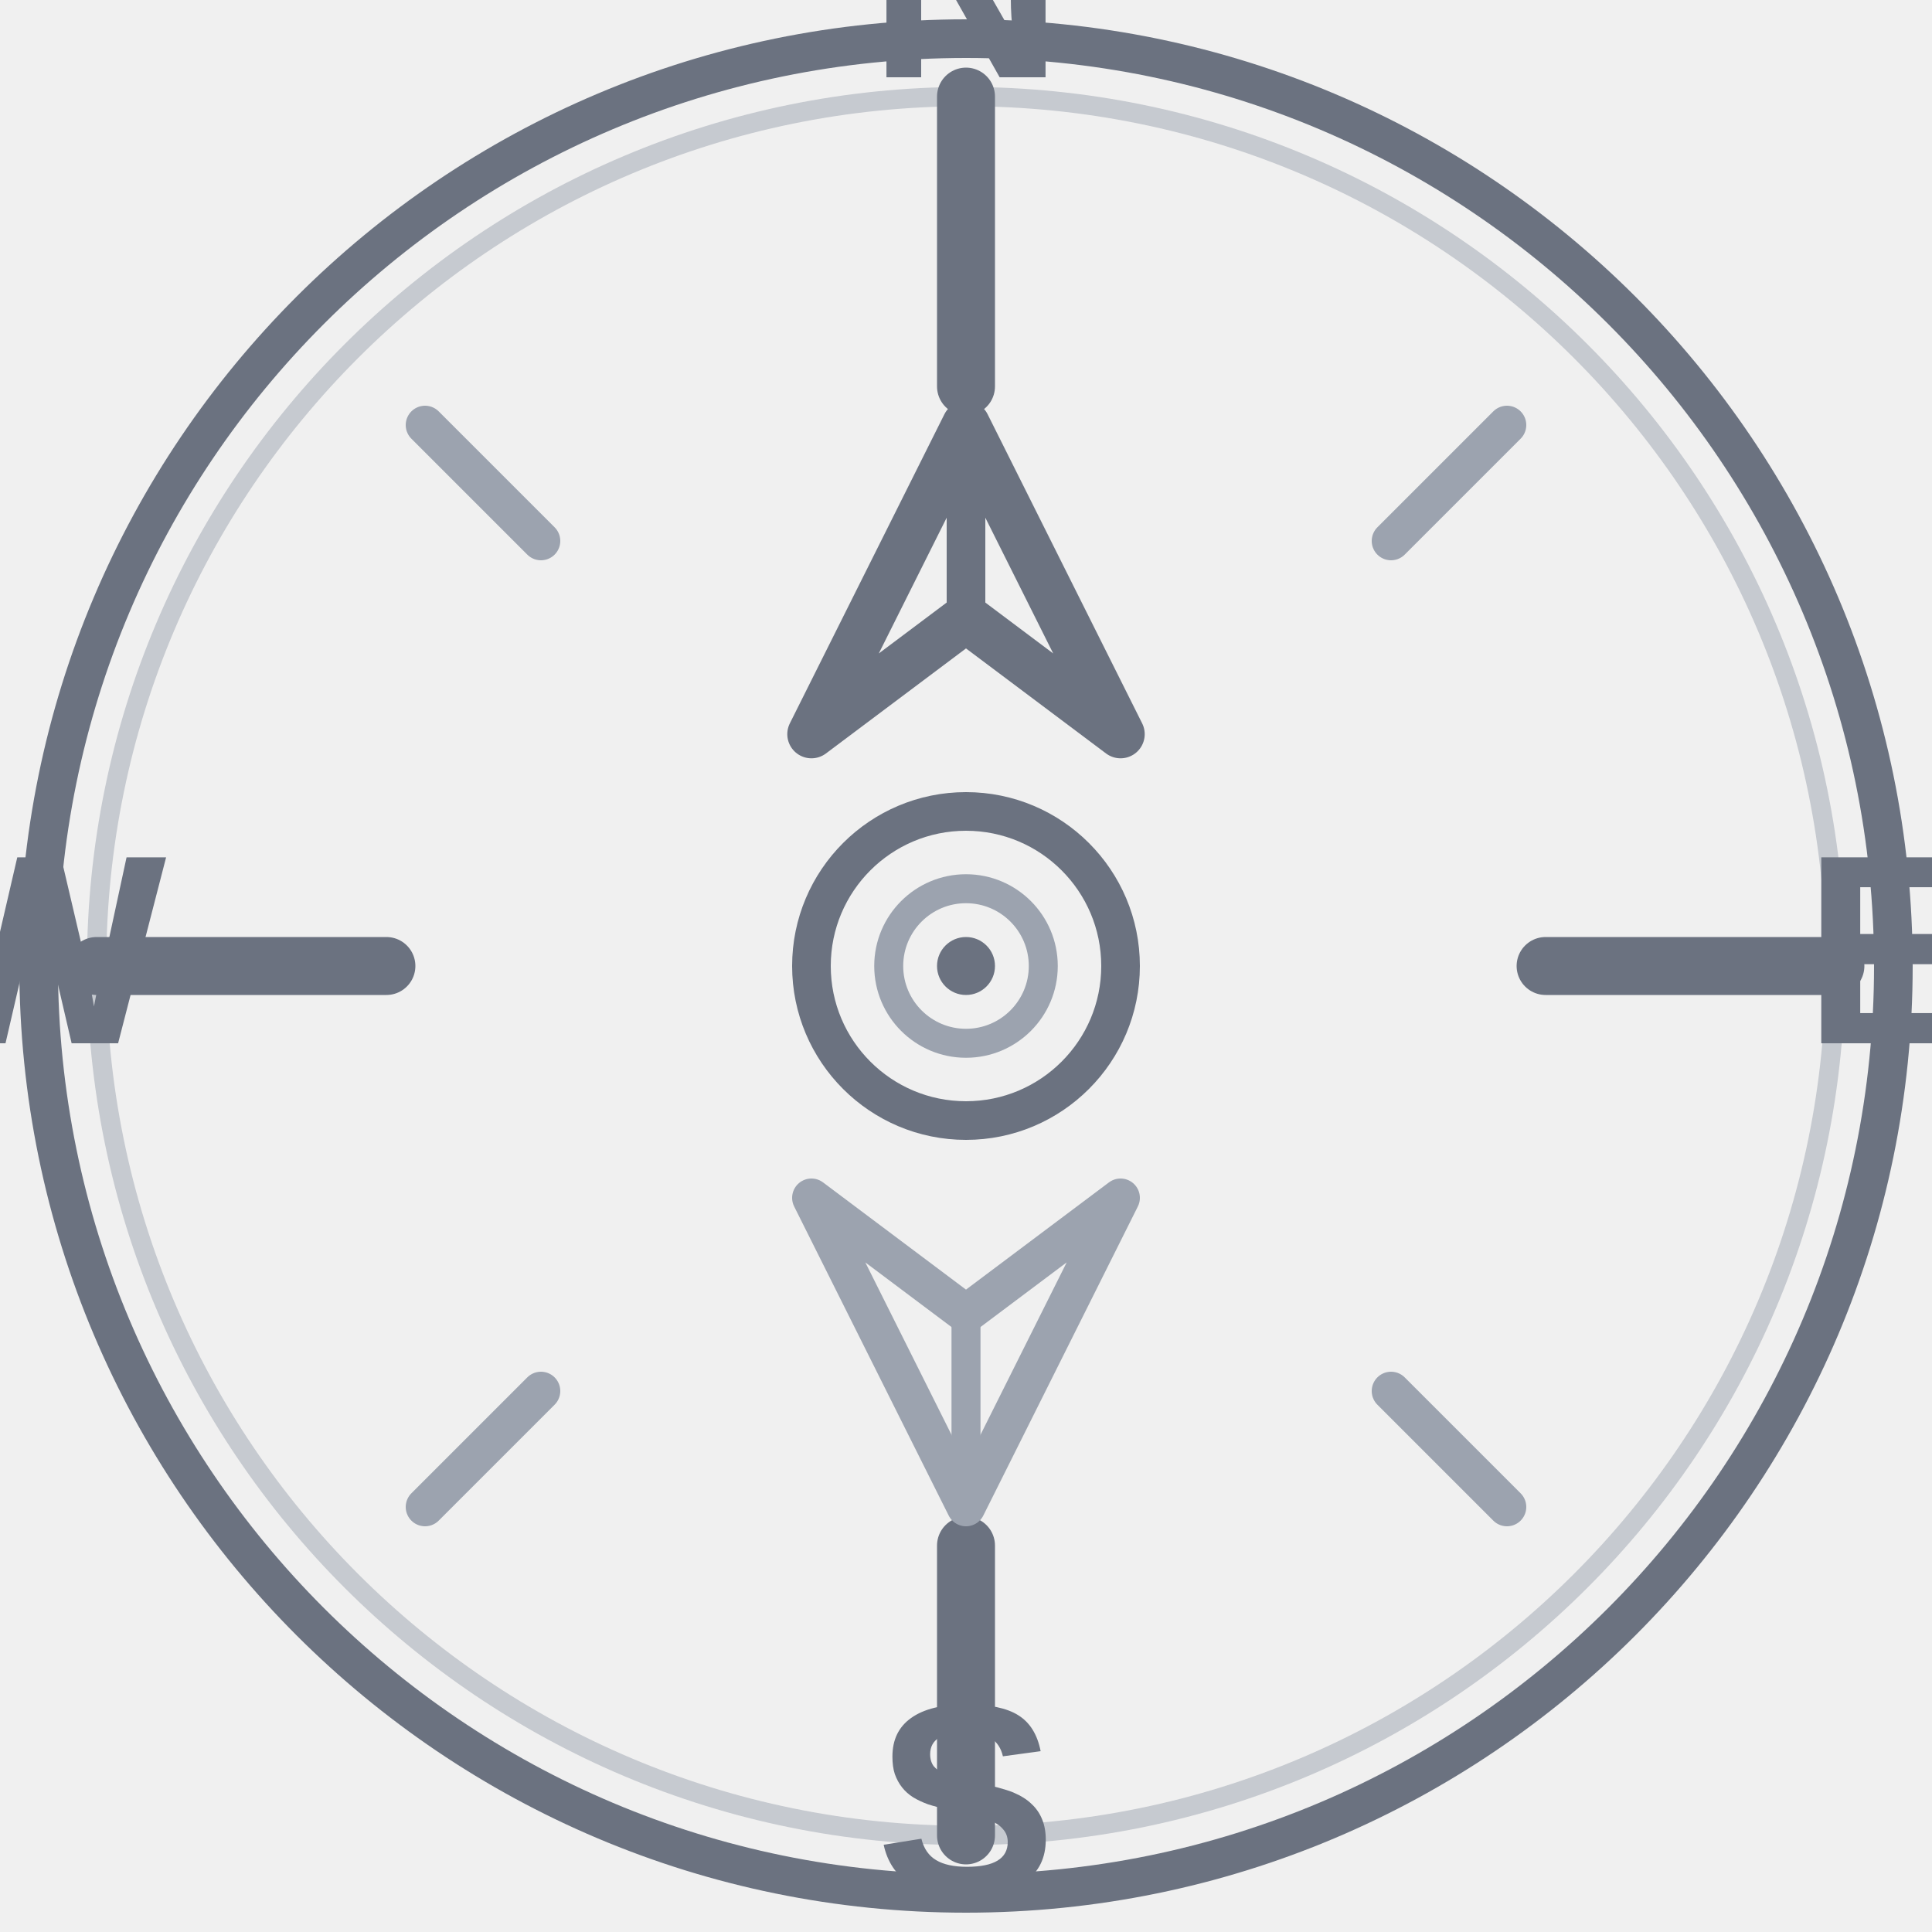
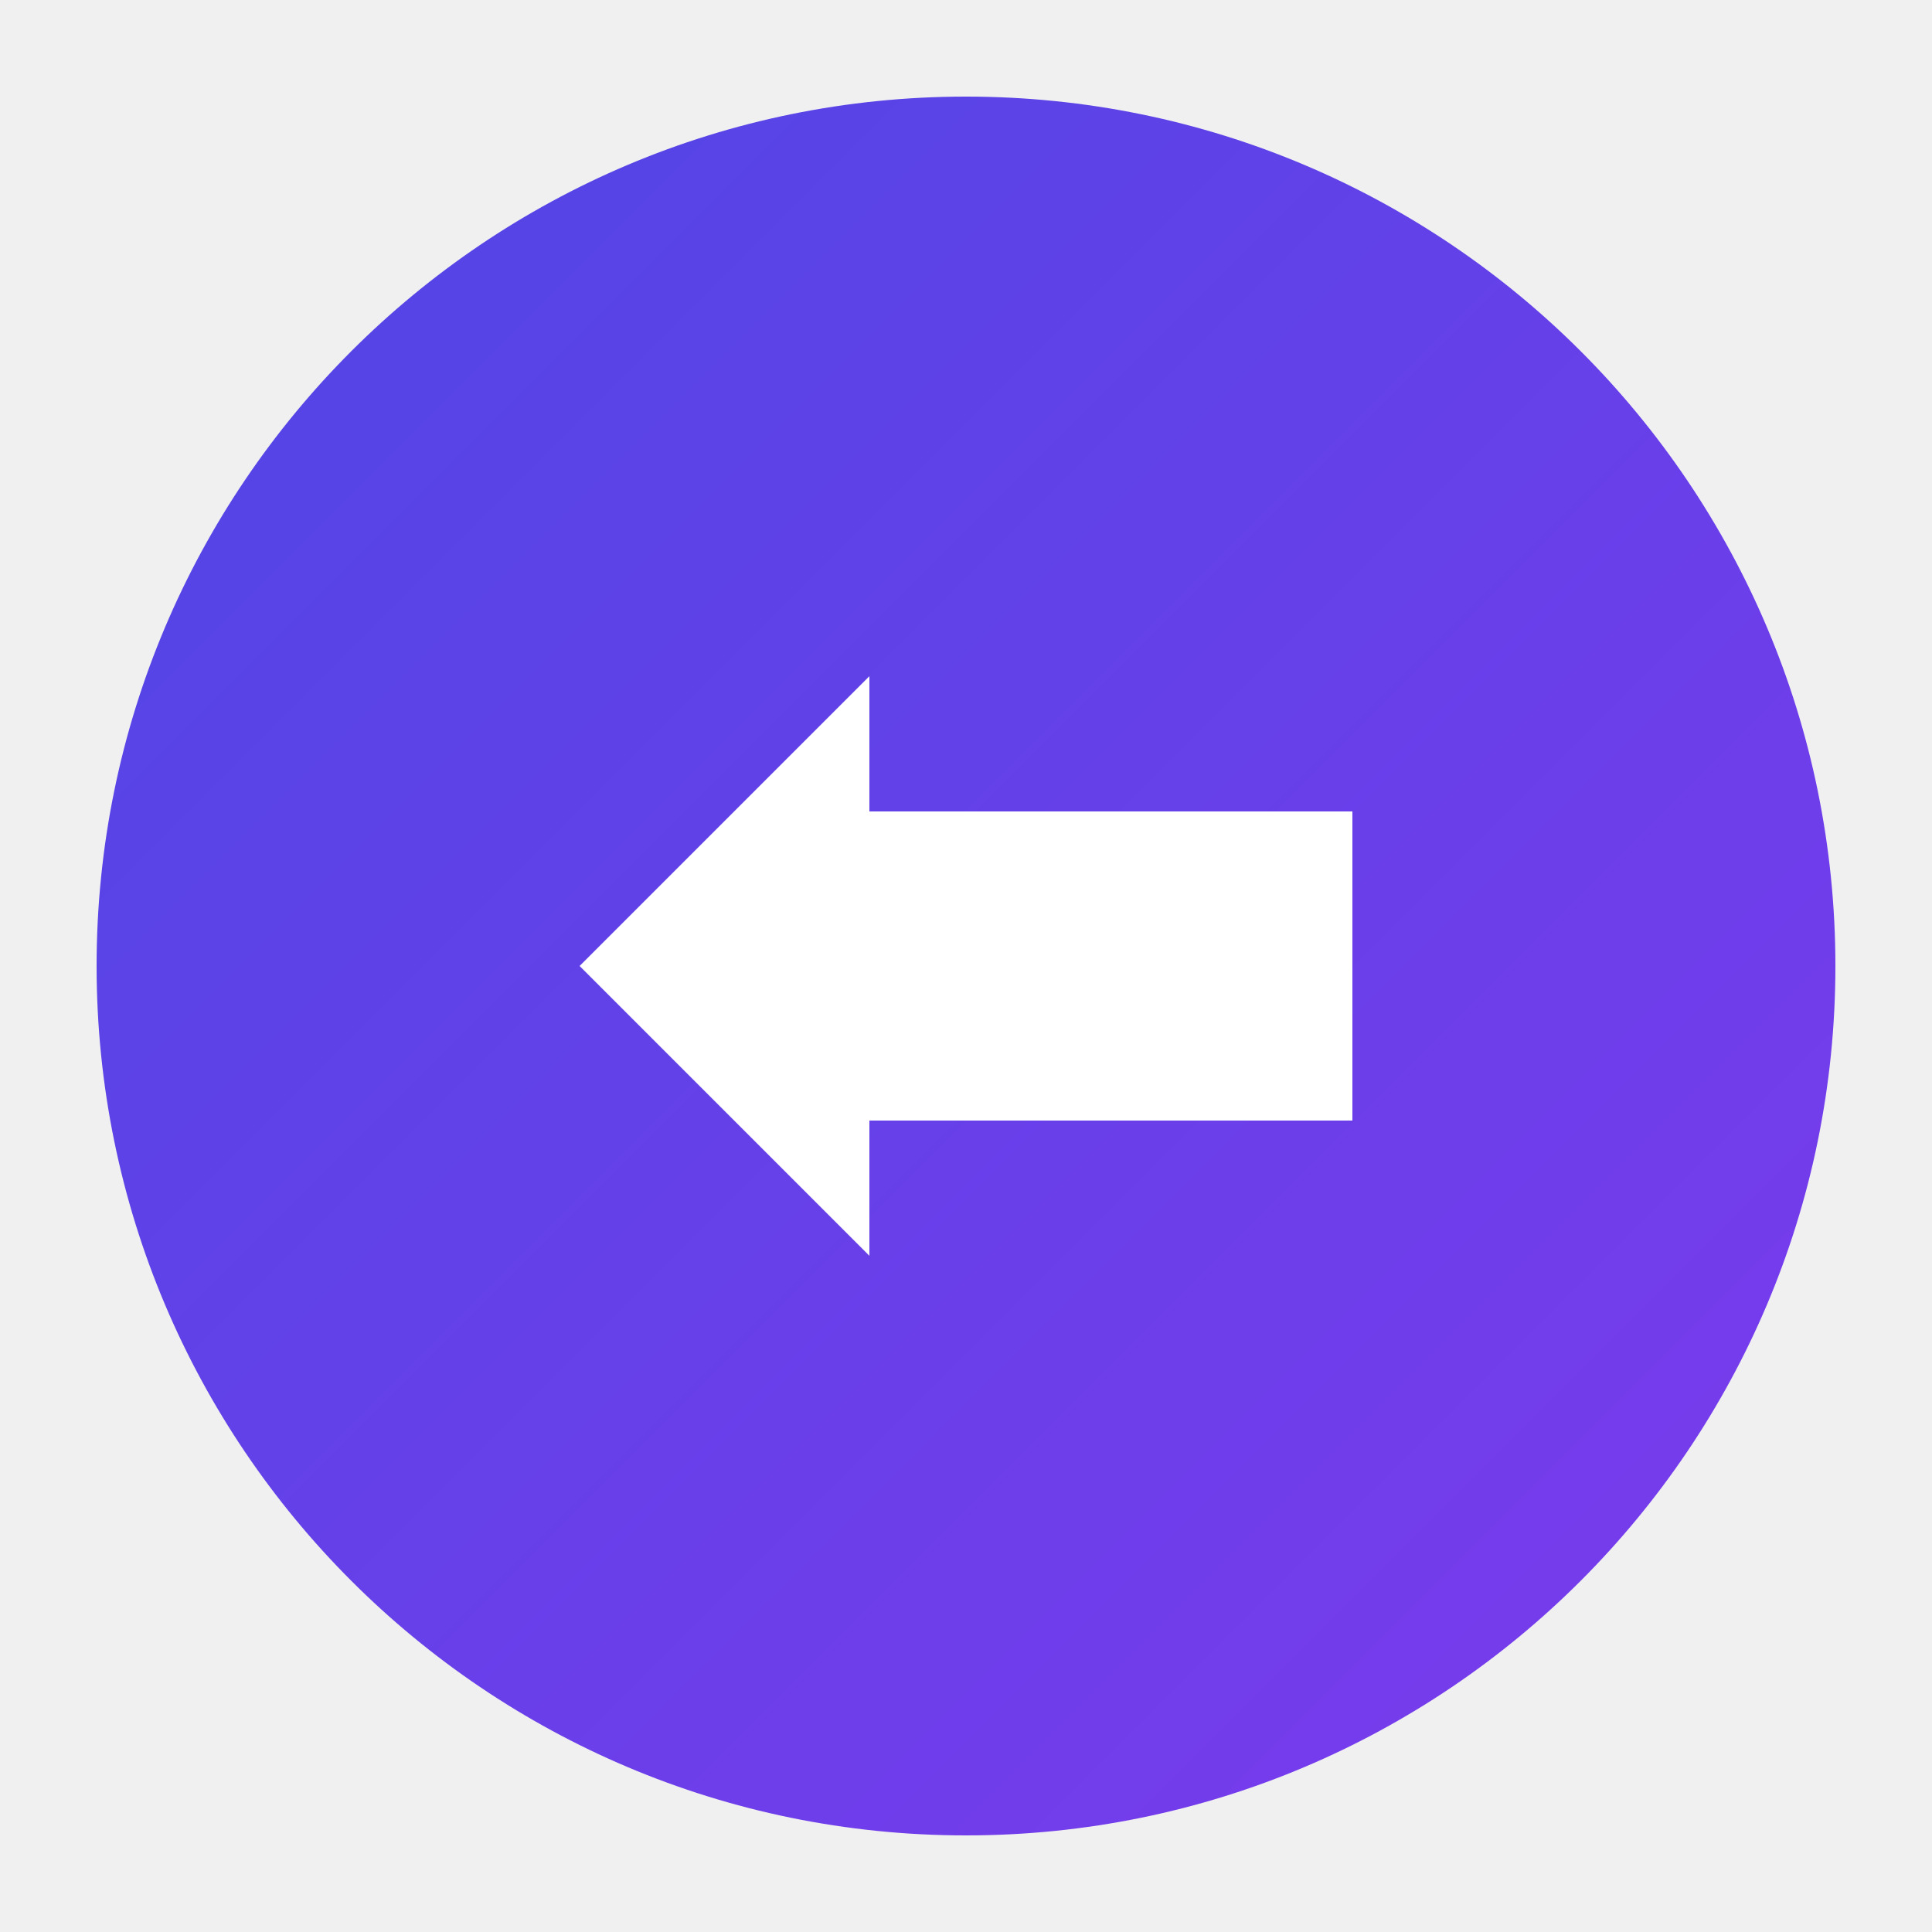
<svg xmlns="http://www.w3.org/2000/svg" viewBox="0 0 100 100">
-   <circle cx="50" cy="50" r="48" fill="none" stroke="#6B7280" stroke-width="2" />
-   <circle cx="50" cy="50" r="45" fill="none" stroke="#9CA3AF" stroke-width="1" opacity="0.5" />
-   <line x1="50" y1="5" x2="50" y2="20" stroke="#6B7280" stroke-width="3" stroke-linecap="round" />
-   <text x="50" y="4" text-anchor="middle" fill="#6B7280" font-size="14" font-weight="bold" font-family="Arial, sans-serif">N</text>
-   <line x1="50" y1="95" x2="50" y2="80" stroke="#6B7280" stroke-width="3" stroke-linecap="round" />
-   <text x="50" y="98" text-anchor="middle" fill="#6B7280" font-size="14" font-weight="bold" font-family="Arial, sans-serif">S</text>
-   <line x1="95" y1="50" x2="80" y2="50" stroke="#6B7280" stroke-width="3" stroke-linecap="round" />
-   <text x="98" y="54" text-anchor="middle" fill="#6B7280" font-size="14" font-weight="bold" font-family="Arial, sans-serif">E</text>
-   <line x1="5" y1="50" x2="20" y2="50" stroke="#6B7280" stroke-width="3" stroke-linecap="round" />
-   <text x="2" y="54" text-anchor="middle" fill="#6B7280" font-size="14" font-weight="bold" font-family="Arial, sans-serif">W</text>
-   <line x1="72" y1="28" x2="78" y2="22" stroke="#9CA3AF" stroke-width="2" stroke-linecap="round" />
-   <line x1="72" y1="72" x2="78" y2="78" stroke="#9CA3AF" stroke-width="2" stroke-linecap="round" />
-   <line x1="28" y1="72" x2="22" y2="78" stroke="#9CA3AF" stroke-width="2" stroke-linecap="round" />
-   <line x1="28" y1="28" x2="22" y2="22" stroke="#9CA3AF" stroke-width="2" stroke-linecap="round" />
-   <path d="M 50 22 L 42 38 L 50 32 L 58 38 Z" fill="none" stroke="#6B7280" stroke-width="2.5" stroke-linejoin="round" />
-   <line x1="50" y1="22" x2="50" y2="32" stroke="#6B7280" stroke-width="2" />
-   <path d="M 50 78 L 42 62 L 50 68 L 58 62 Z" fill="none" stroke="#9CA3AF" stroke-width="2" stroke-linejoin="round" />
-   <line x1="50" y1="78" x2="50" y2="68" stroke="#9CA3AF" stroke-width="1.5" />
-   <circle cx="50" cy="50" r="8" fill="none" stroke="#6B7280" stroke-width="2" />
-   <circle cx="50" cy="50" r="4" fill="none" stroke="#9CA3AF" stroke-width="1.5" />
-   <circle cx="50" cy="50" r="1.5" fill="#6B7280" />
+   <defs>
+     <linearGradient id="grad" x1="0%" y1="0%" x2="100%" y2="100%">
+       <stop offset="0%" style="stop-color:#4F46E5;stop-opacity:1" />
+       <stop offset="100%" style="stop-color:#7C3AED;stop-opacity:1" />
+     </linearGradient>
+   </defs>
+   <circle cx="50" cy="50" r="45" fill="url(#grad)" />
+   <path d="M 30 50 L 45 35 L 45 42 L 70 42 L 70 58 L 45 58 L 45 65 Z" fill="white" />
</svg>
